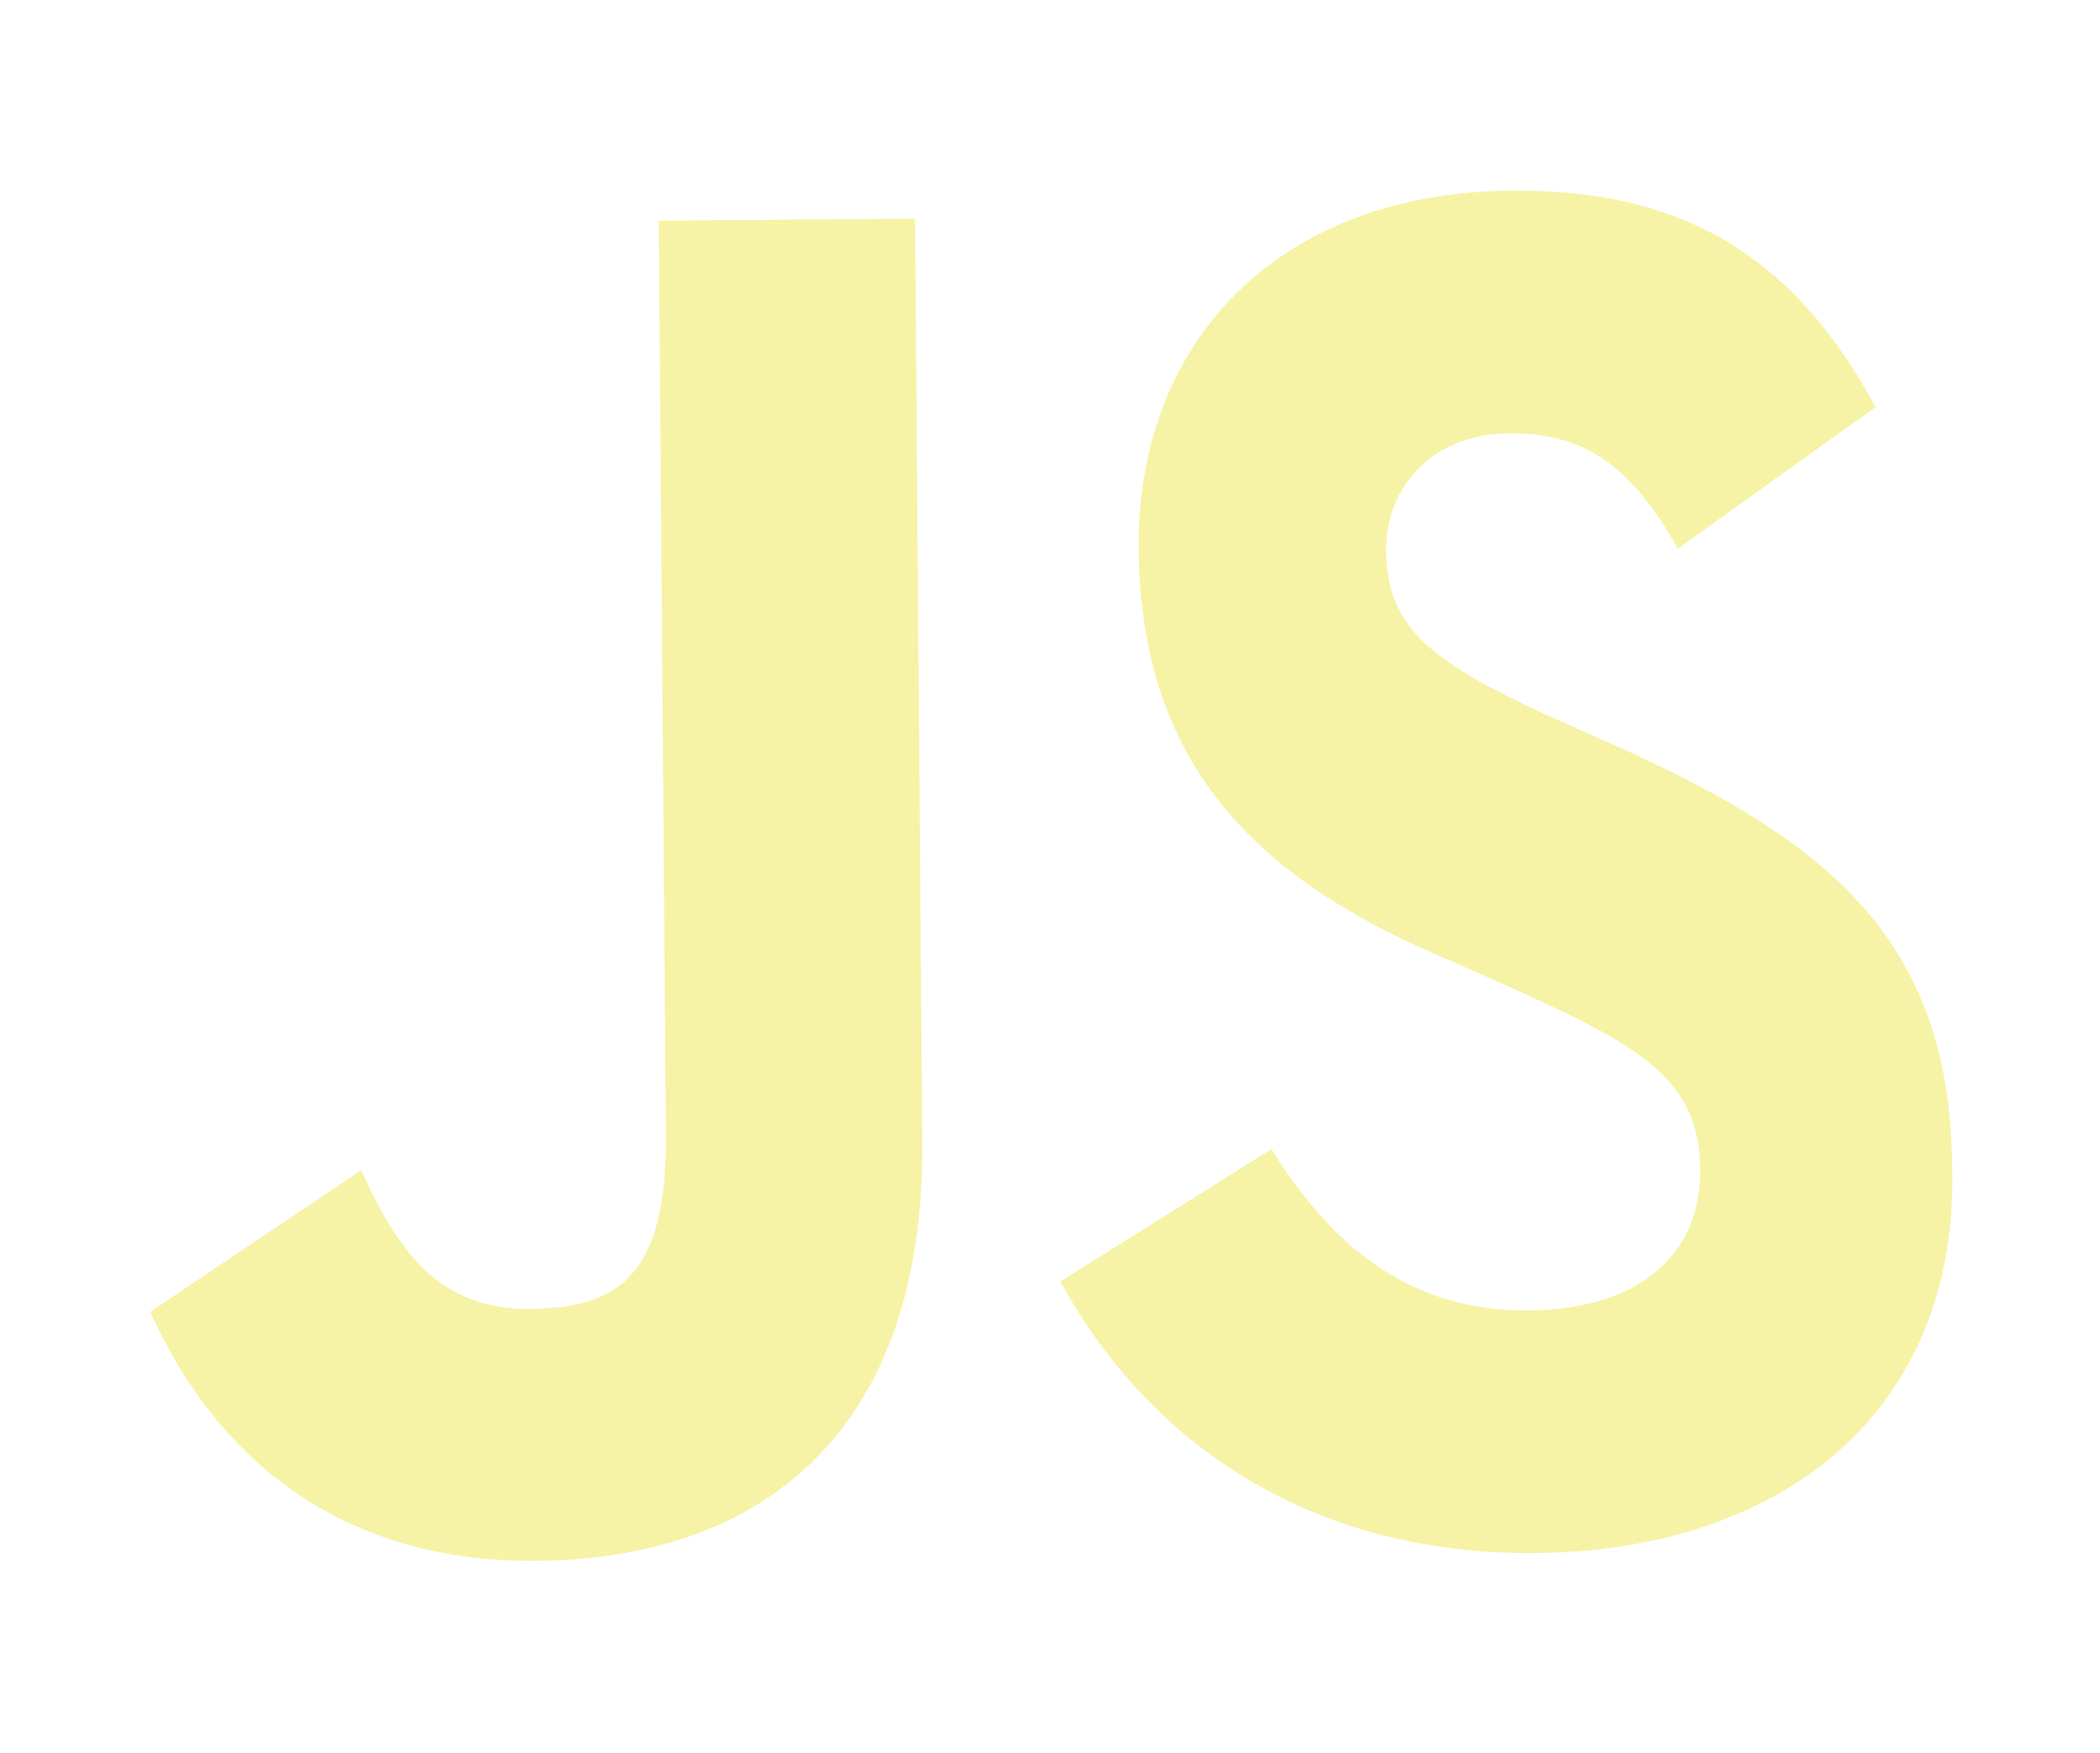
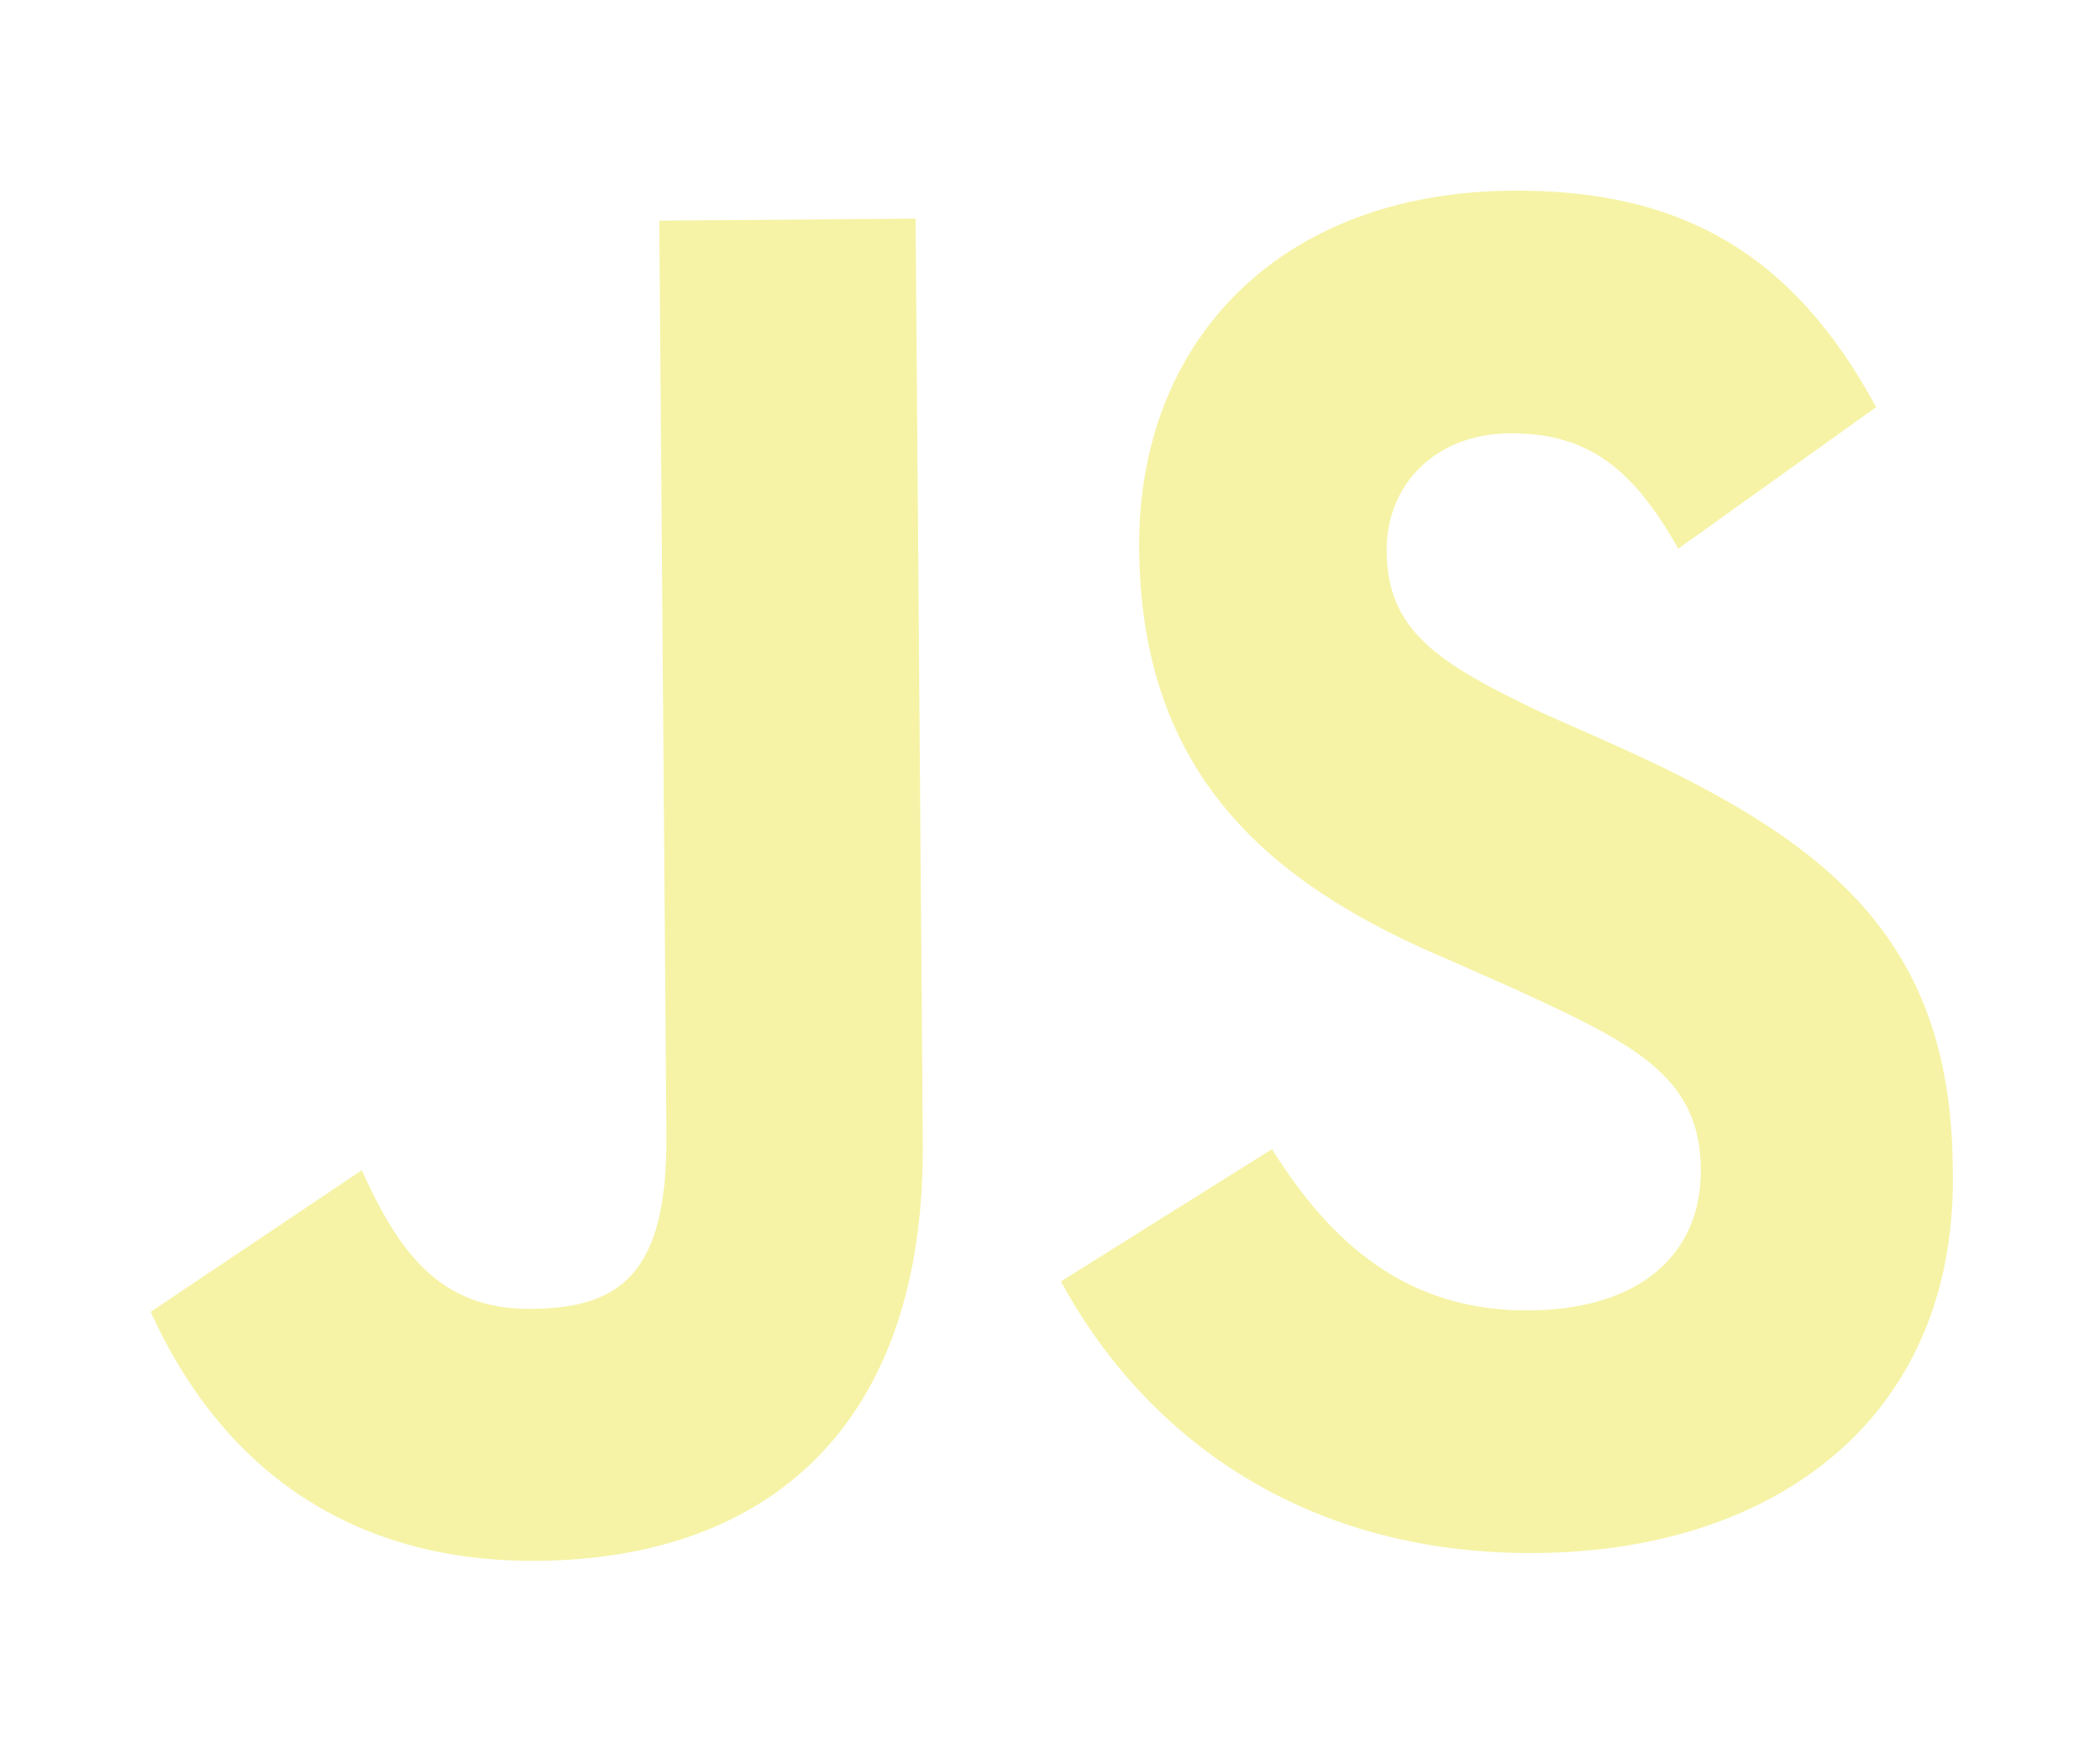
<svg xmlns="http://www.w3.org/2000/svg" width="254" height="212" viewBox="0 0 254 212" fill="none">
-   <path d="M111.552 138.197C111.821 172.625 92.701 188.578 64.907 188.795C40.319 188.987 25.781 175.554 18.166 158.681L43.691 141.549C48.042 151.11 52.91 158.409 64.134 158.322C74.825 158.239 80.673 154.242 80.541 137.31L79.678 26.689L110.68 26.447L111.552 138.197ZM185.707 187.853C156.843 188.078 138.016 172.985 128.254 155L153.788 138.996C160.824 150.23 169.977 158.625 184.943 158.508C197.772 158.408 205.741 152.137 205.657 141.414C205.569 130.126 197.521 126.238 183.036 119.578L175.526 116.25C153.002 106.83 137.93 93.401 137.719 66.31C137.525 41.477 154.488 23.283 182.818 23.062C202.595 22.908 216.549 30.136 226.855 49.247L202.934 66.366C197.514 56.813 192.133 52.34 182.512 52.415C173.425 52.486 167.594 58.74 167.656 66.641C167.731 76.236 173.641 80.141 186.518 86.249L194.028 89.577C220.311 101.225 235.905 112.956 236.125 141.176C236.893 171.085 215.105 187.623 185.707 187.853Z" fill="#F6F3A6" />
+   <path d="M111.615 138.197C111.884 172.625 92.765 188.578 64.97 188.795C40.382 188.987 25.845 175.554 18.229 158.681L43.754 141.549C48.105 151.11 52.973 158.409 64.198 158.322C74.888 158.239 80.737 154.242 80.605 137.31L79.742 26.689L110.743 26.447L111.615 138.197ZM185.77 187.853C156.906 188.078 138.079 172.985 128.317 155L153.851 138.996C160.887 150.23 170.04 158.625 185.007 158.508C197.835 158.408 205.804 152.137 205.721 141.414C205.633 130.126 197.584 126.238 183.099 119.578L175.59 116.25C153.065 106.83 137.993 93.401 137.782 66.31C137.588 41.477 154.552 23.283 182.881 23.062C202.658 22.908 216.613 30.137 226.918 49.247L202.997 66.366C197.577 56.813 192.197 52.34 182.575 52.415C173.489 52.486 167.657 58.74 167.719 66.641C167.794 76.236 173.704 80.141 186.581 86.249L194.091 89.577C220.374 101.225 235.968 112.957 236.188 141.176C236.956 171.085 215.168 187.623 185.77 187.853Z" fill="#F6F3A6" />
</svg>
